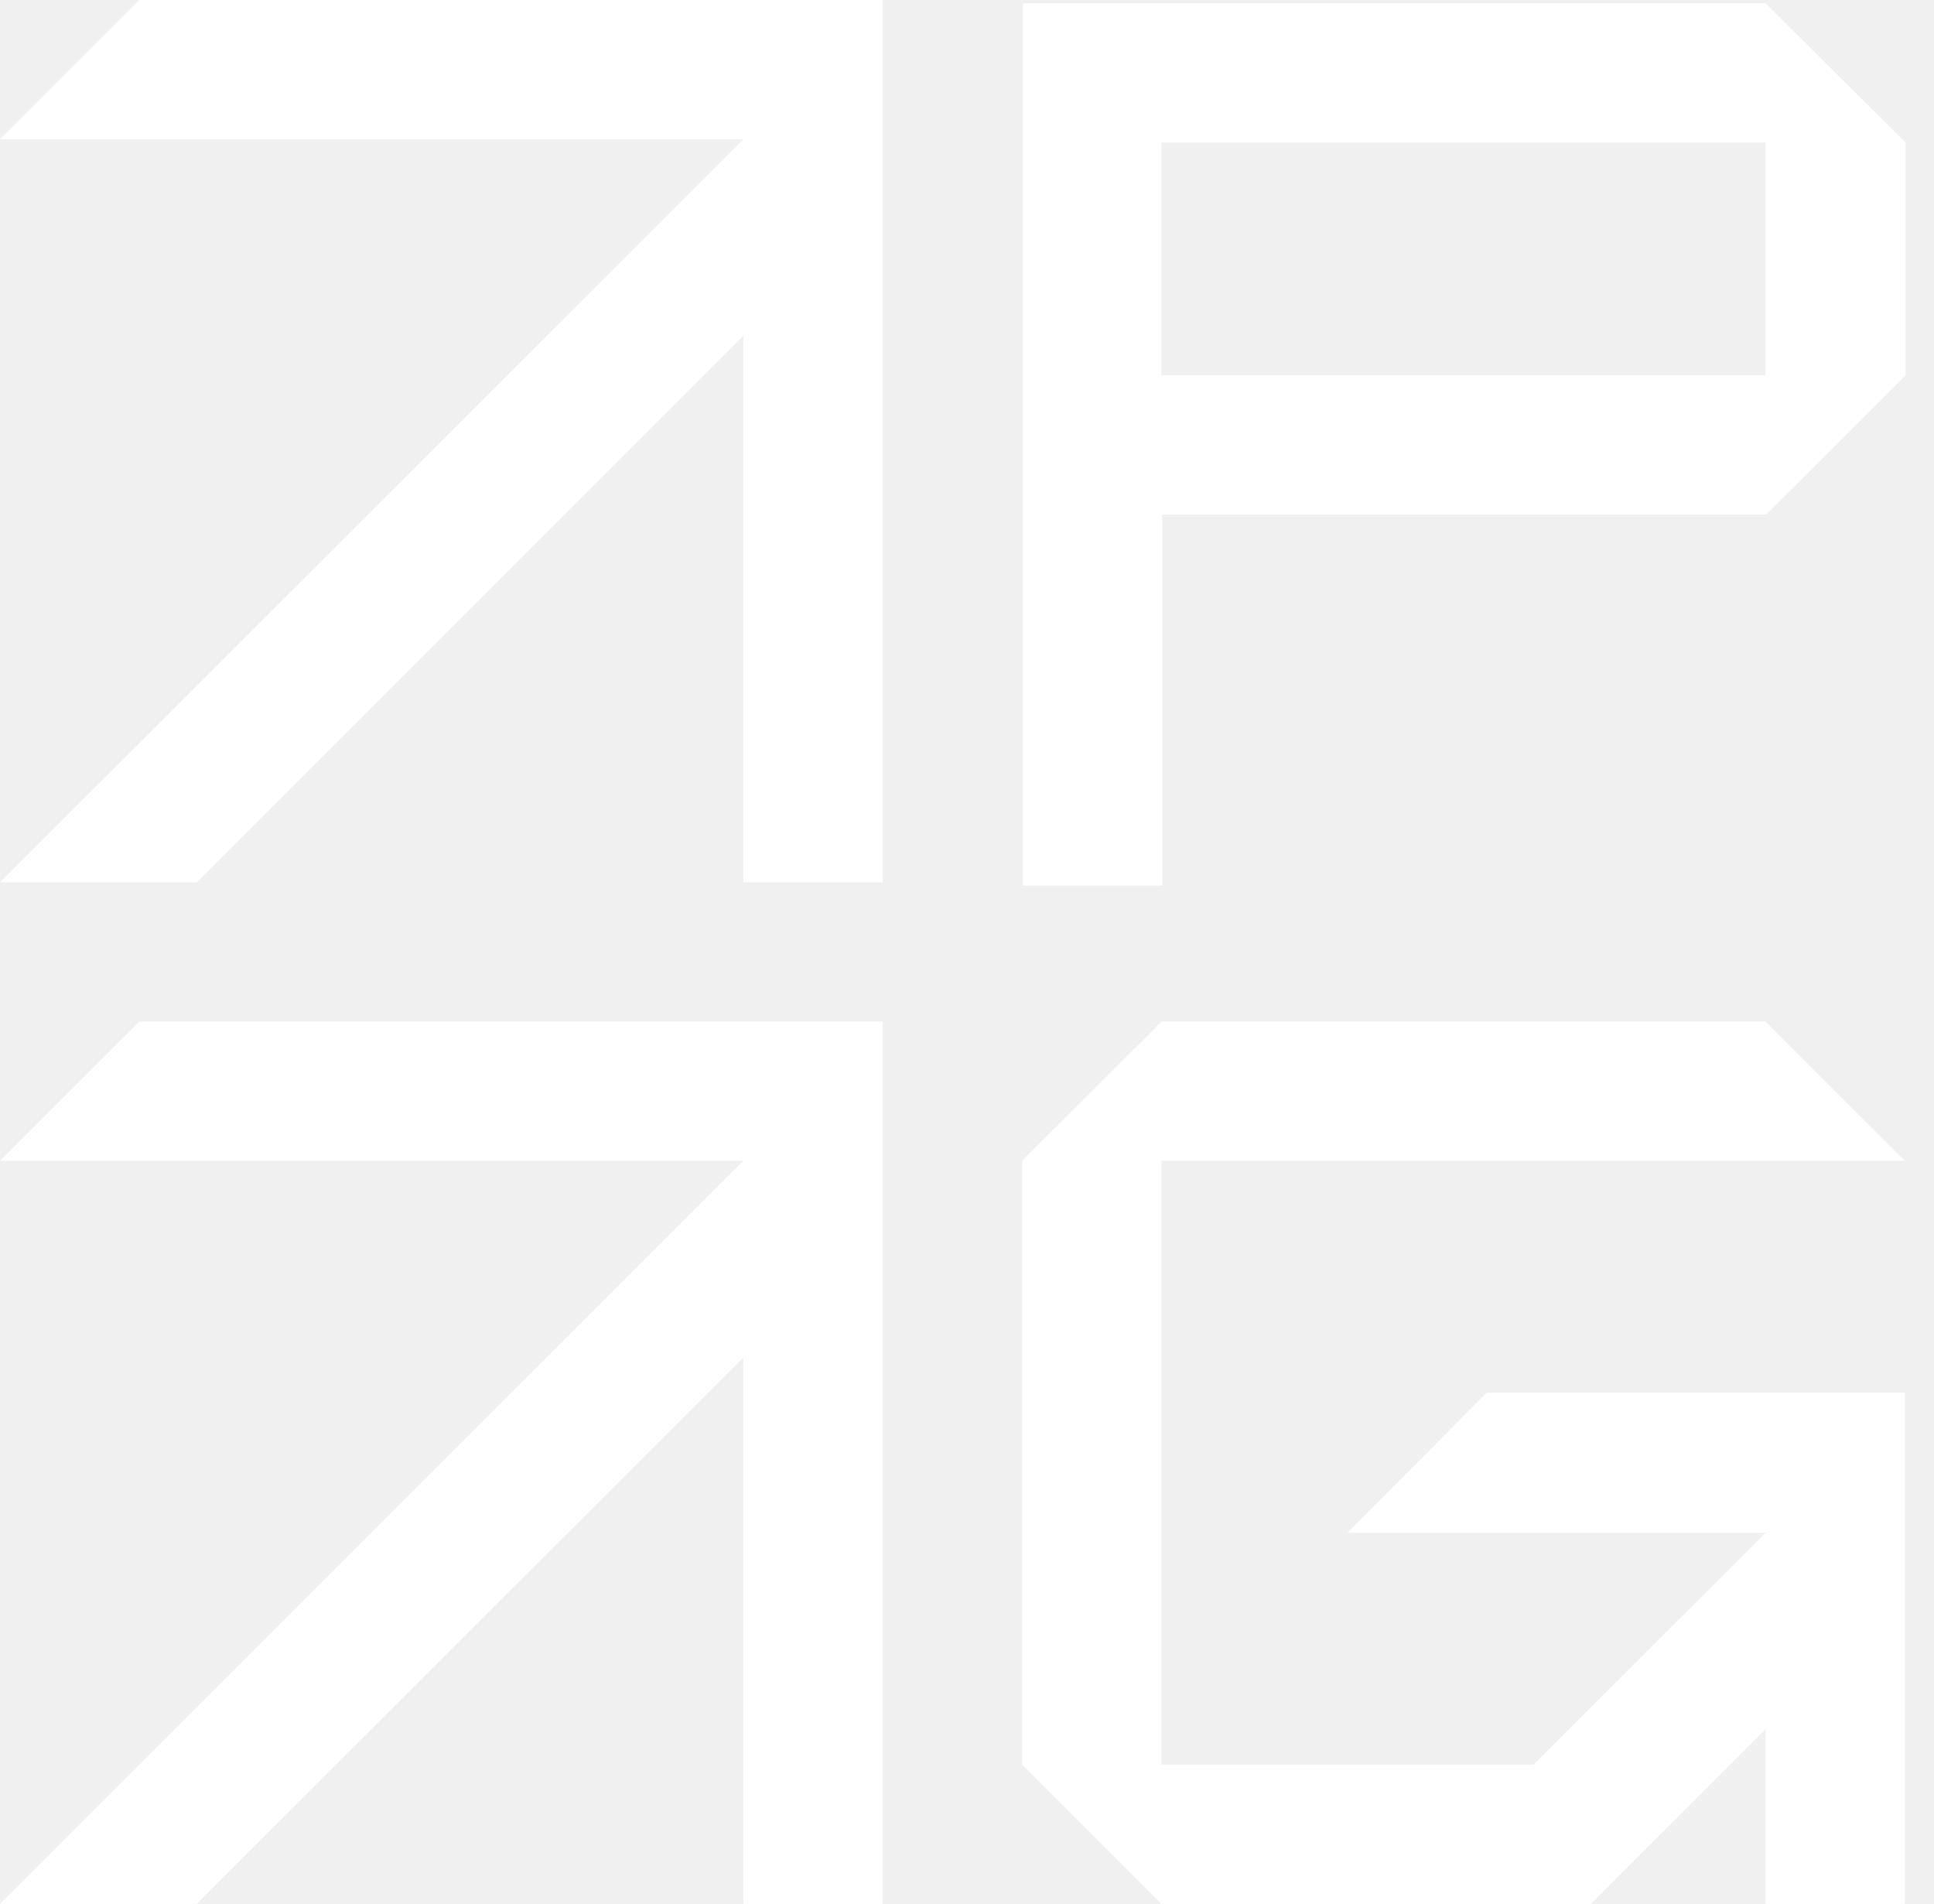
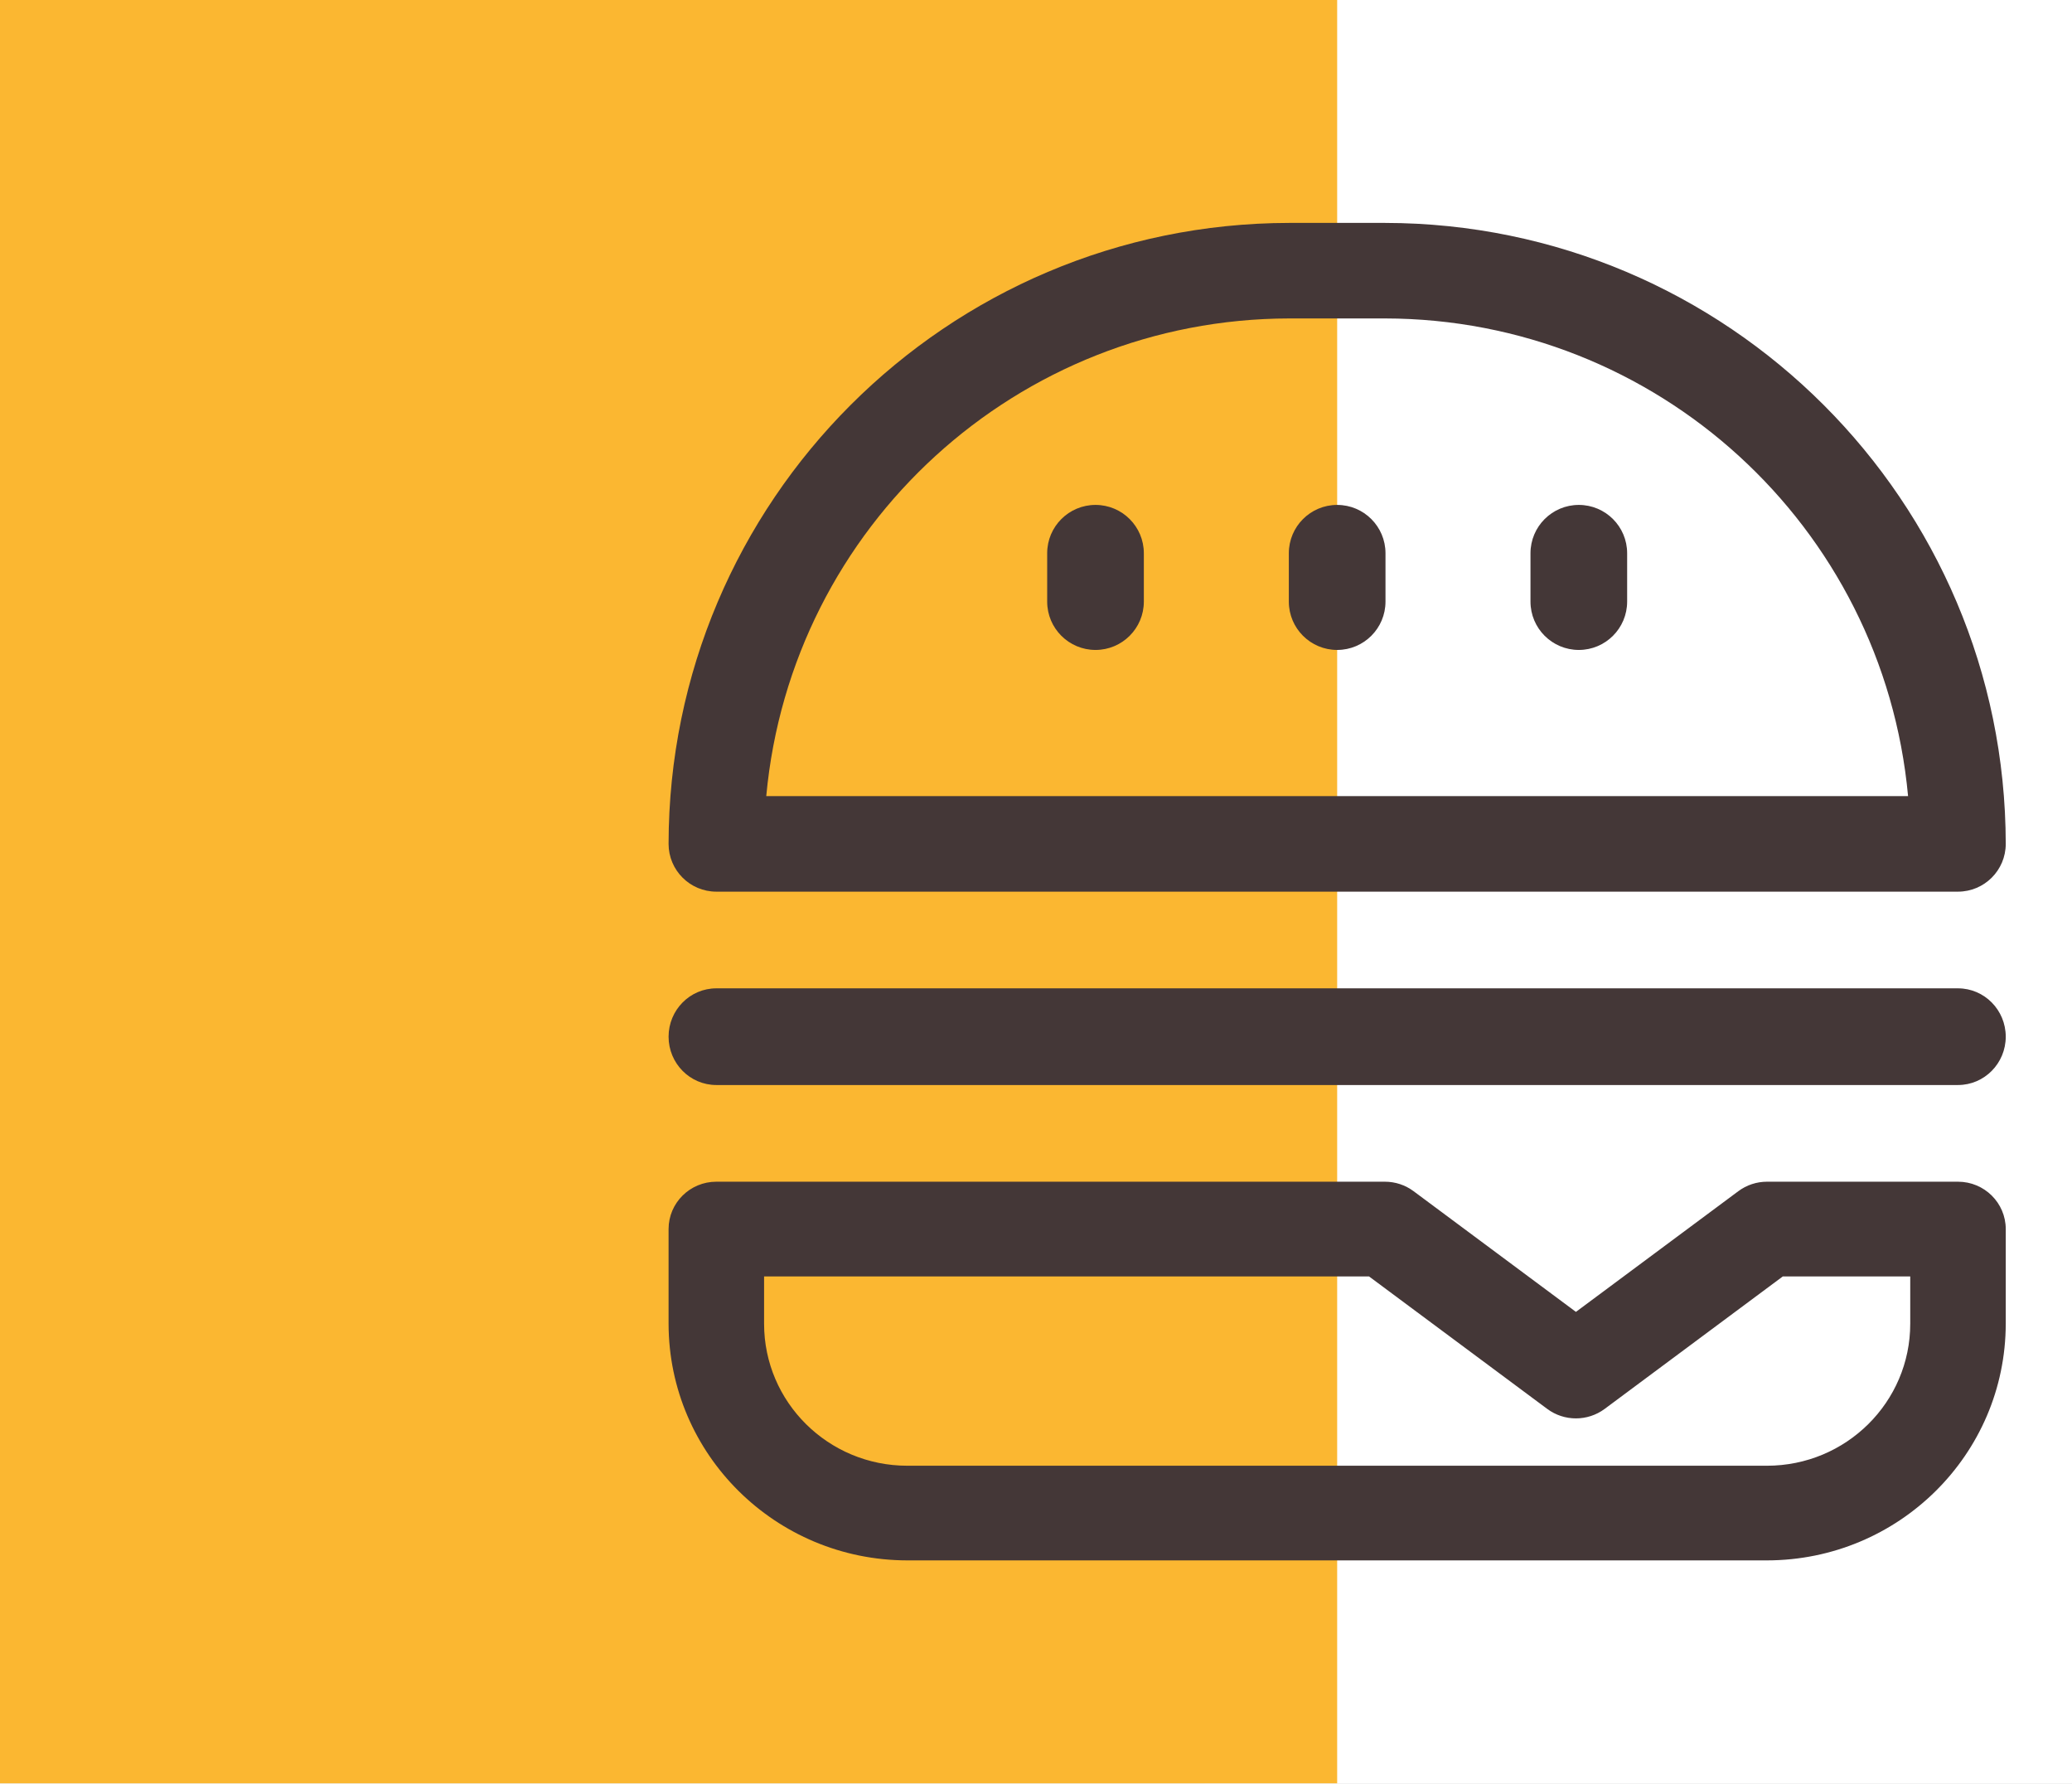
- <svg xmlns="http://www.w3.org/2000/svg" width="64" height="63" viewBox="0 0 64 63" fill="none">
-   <path d="M4.611 33.803L0 38.411H24.601L0 62.999H6.51L24.601 44.917V62.999H29.212V33.803H4.611Z" fill="white" />
-   <path d="M4.611 0L0 4.608H24.601L0 29.196H6.51L24.601 11.114V29.196H29.212V0H4.611Z" fill="white" />
-   <path d="M58.424 0.109H33.85V29.305H38.461V17.025H58.451L63.062 12.417V4.718L58.424 0.109ZM38.434 12.417V4.718H58.424V12.417H38.434Z" fill="white" />
-   <path d="M49.202 46.083L44.591 50.718H58.424V50.691V50.718L50.748 58.39H38.434V38.411H63.035L58.424 33.803H38.434L33.823 38.411V58.39L38.434 62.999H52.646L58.424 57.224V62.999H63.035V46.083H49.202Z" fill="white" />
+ <svg xmlns="http://www.w3.org/2000/svg" width="43" height="37" viewBox="0 0 43 37" fill="none">
+   <rect x="25" width="18" height="37" fill="white" />
+   <rect width="27.75" height="37" fill="#FBB731" />
+   <path fill-rule="evenodd" clip-rule="evenodd" d="M26.759 4.625H28.741C35.853 4.633 41.617 10.397 41.625 17.509C41.625 18.056 41.181 18.5 40.634 18.5H14.866C14.319 18.5 13.875 18.056 13.875 17.509C13.883 10.397 19.647 4.633 26.759 4.625ZM26.759 6.607C21.125 6.614 16.421 10.907 15.902 16.518H39.598C39.079 10.907 34.376 6.614 28.741 6.607H26.759Z" fill="#443737" />
+   <path fill-rule="evenodd" clip-rule="evenodd" d="M36.67 24.518H40.634C41.181 24.518 41.625 24.958 41.625 25.5V27.464C41.622 30.175 39.405 32.372 36.67 32.375H18.83C16.095 32.372 13.878 30.175 13.875 27.464V25.5C13.875 24.958 14.319 24.518 14.866 24.518H28.741C28.956 24.518 29.164 24.587 29.336 24.715L32.705 27.219L36.075 24.715C36.247 24.587 36.455 24.518 36.67 24.518ZM36.669 30.411C38.312 30.411 39.643 29.092 39.643 27.465V26.483H36.999L33.3 29.233C32.947 29.494 32.463 29.494 32.111 29.233L28.411 26.483H15.857V27.465C15.857 29.092 17.188 30.411 18.83 30.411H36.669Z" fill="#443737" />
+   <path d="M40.634 20.506H14.866C14.319 20.506 13.875 20.955 13.875 21.509C13.875 22.063 14.319 22.512 14.866 22.512H40.634C41.181 22.512 41.625 22.063 41.625 21.509C41.625 20.955 41.181 20.506 40.634 20.506Z" fill="#443737" />
+   <path d="M22.735 10.476C22.181 10.476 21.732 10.925 21.732 11.479V12.482C21.732 13.036 22.181 13.485 22.735 13.485C23.289 13.485 23.738 13.036 23.738 12.482V11.479C23.738 10.925 23.289 10.476 22.735 10.476Z" fill="#443737" />
+   <path d="M27.75 10.476C27.196 10.476 26.747 10.925 26.747 11.479V12.482C26.747 13.036 27.196 13.485 27.75 13.485C28.304 13.485 28.753 13.036 28.753 12.482V11.479C28.753 10.925 28.304 10.476 27.75 10.476Z" fill="#443737" />
+   <path d="M32.765 10.476C32.211 10.476 31.762 10.925 31.762 11.479V12.482C31.762 13.036 32.211 13.485 32.765 13.485C33.319 13.485 33.768 13.036 33.768 12.482V11.479C33.768 10.925 33.319 10.476 32.765 10.476Z" fill="#443737" />
</svg>
